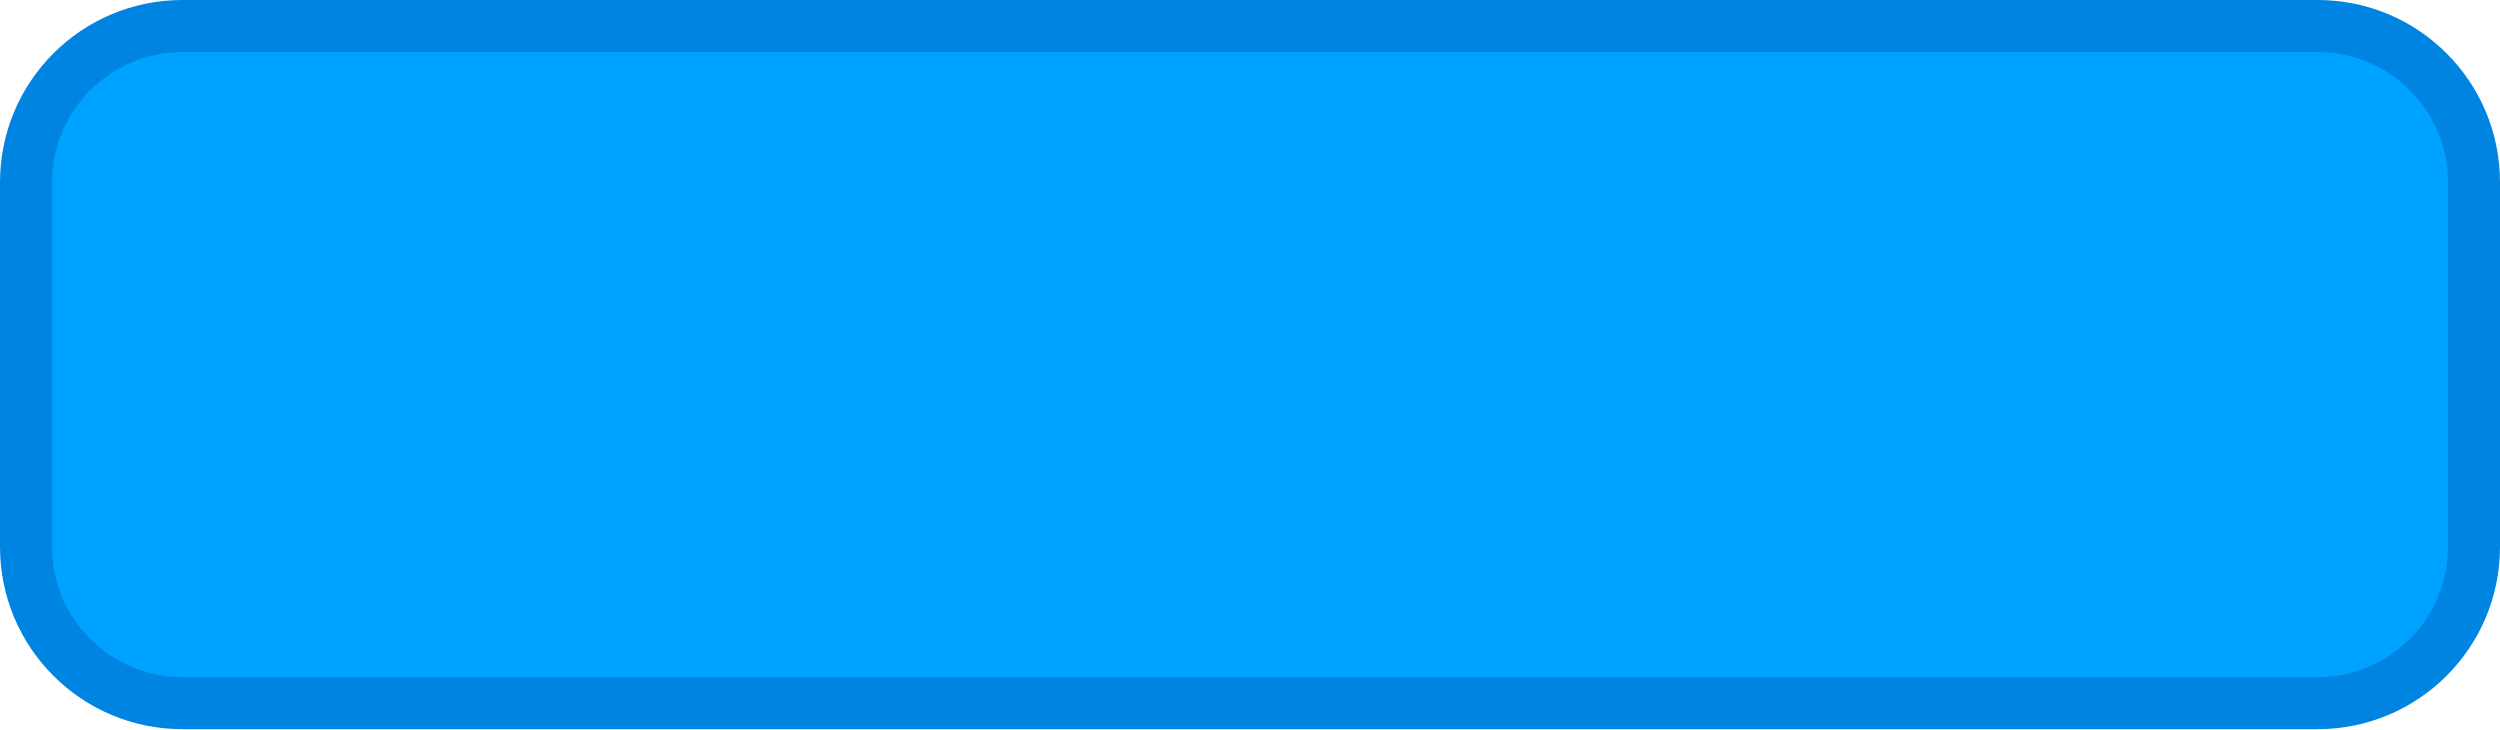
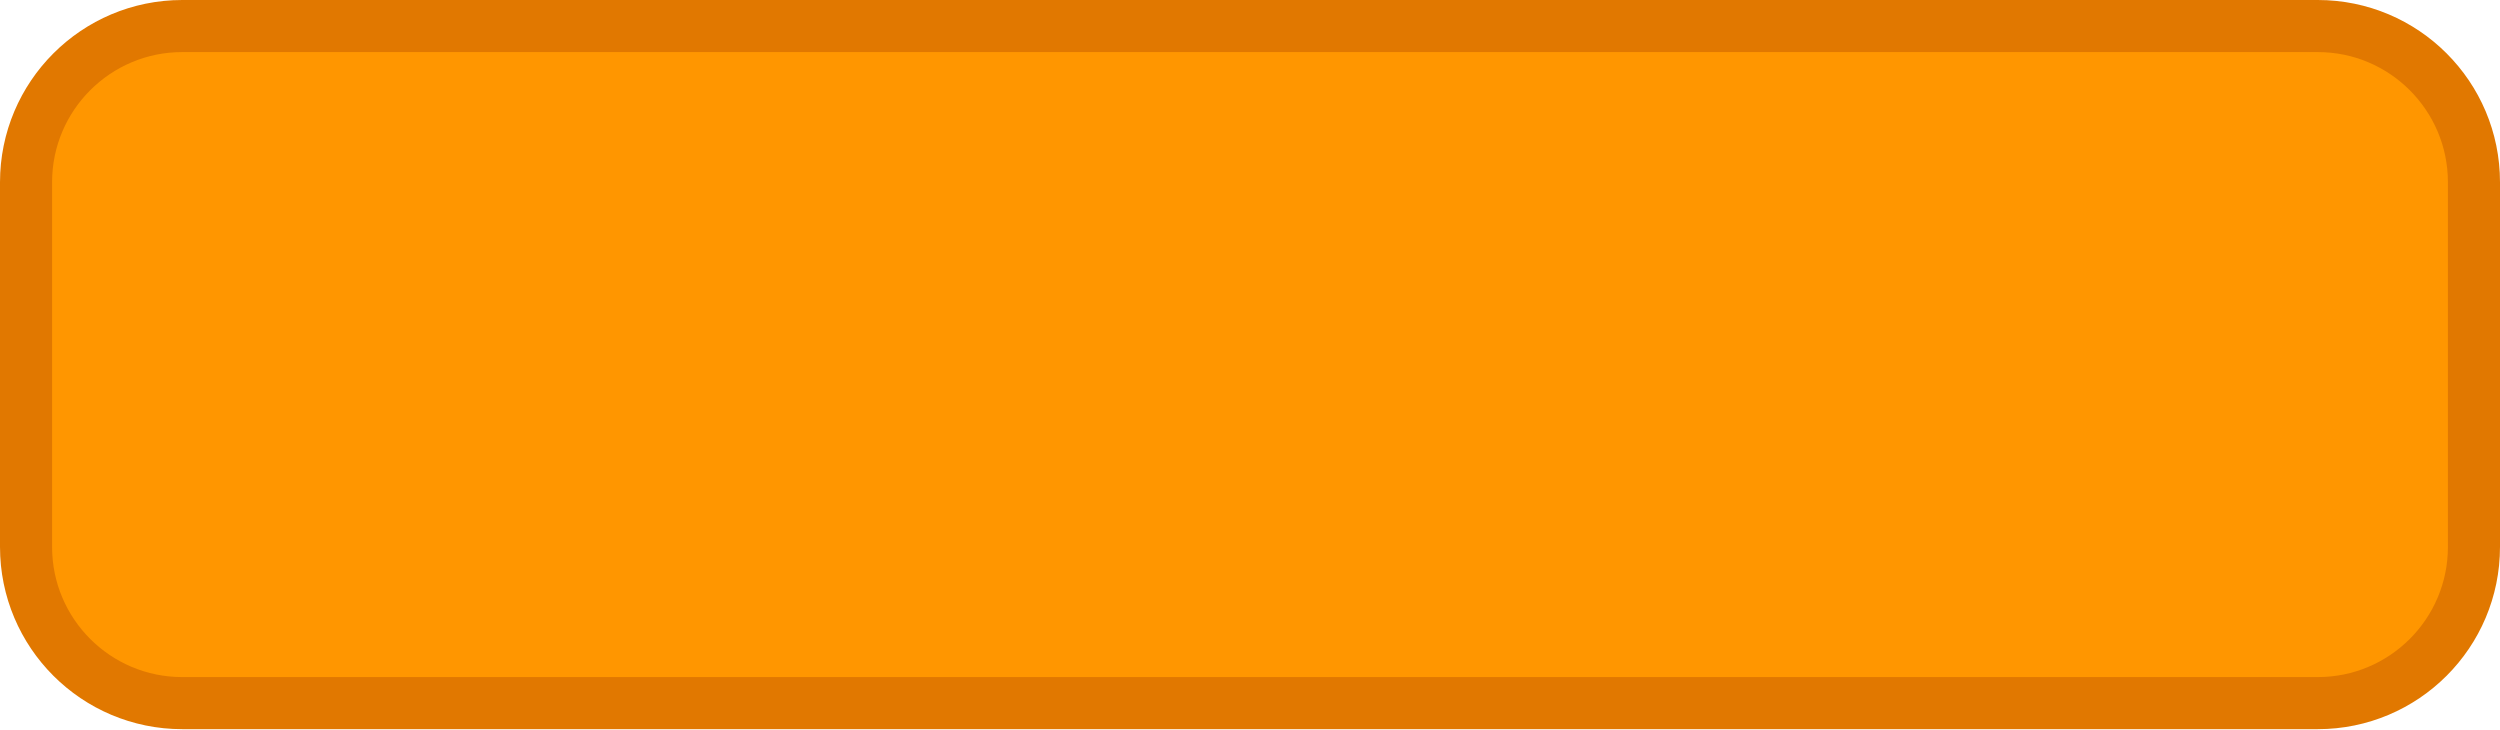
<svg xmlns="http://www.w3.org/2000/svg" width="96" height="28" viewBox="0 0 96 28" role="img" aria-label="Color swatch">
-   <rect x="1" y="1" width="94" height="26" rx="6" fill="#00a2ff" stroke="#0084e1" stroke-width="2" />
+   <rect x="1" y="1" width="94" height="26" rx="6" fill="#ff9600" stroke="#e17800" stroke-width="2" />
</svg>
